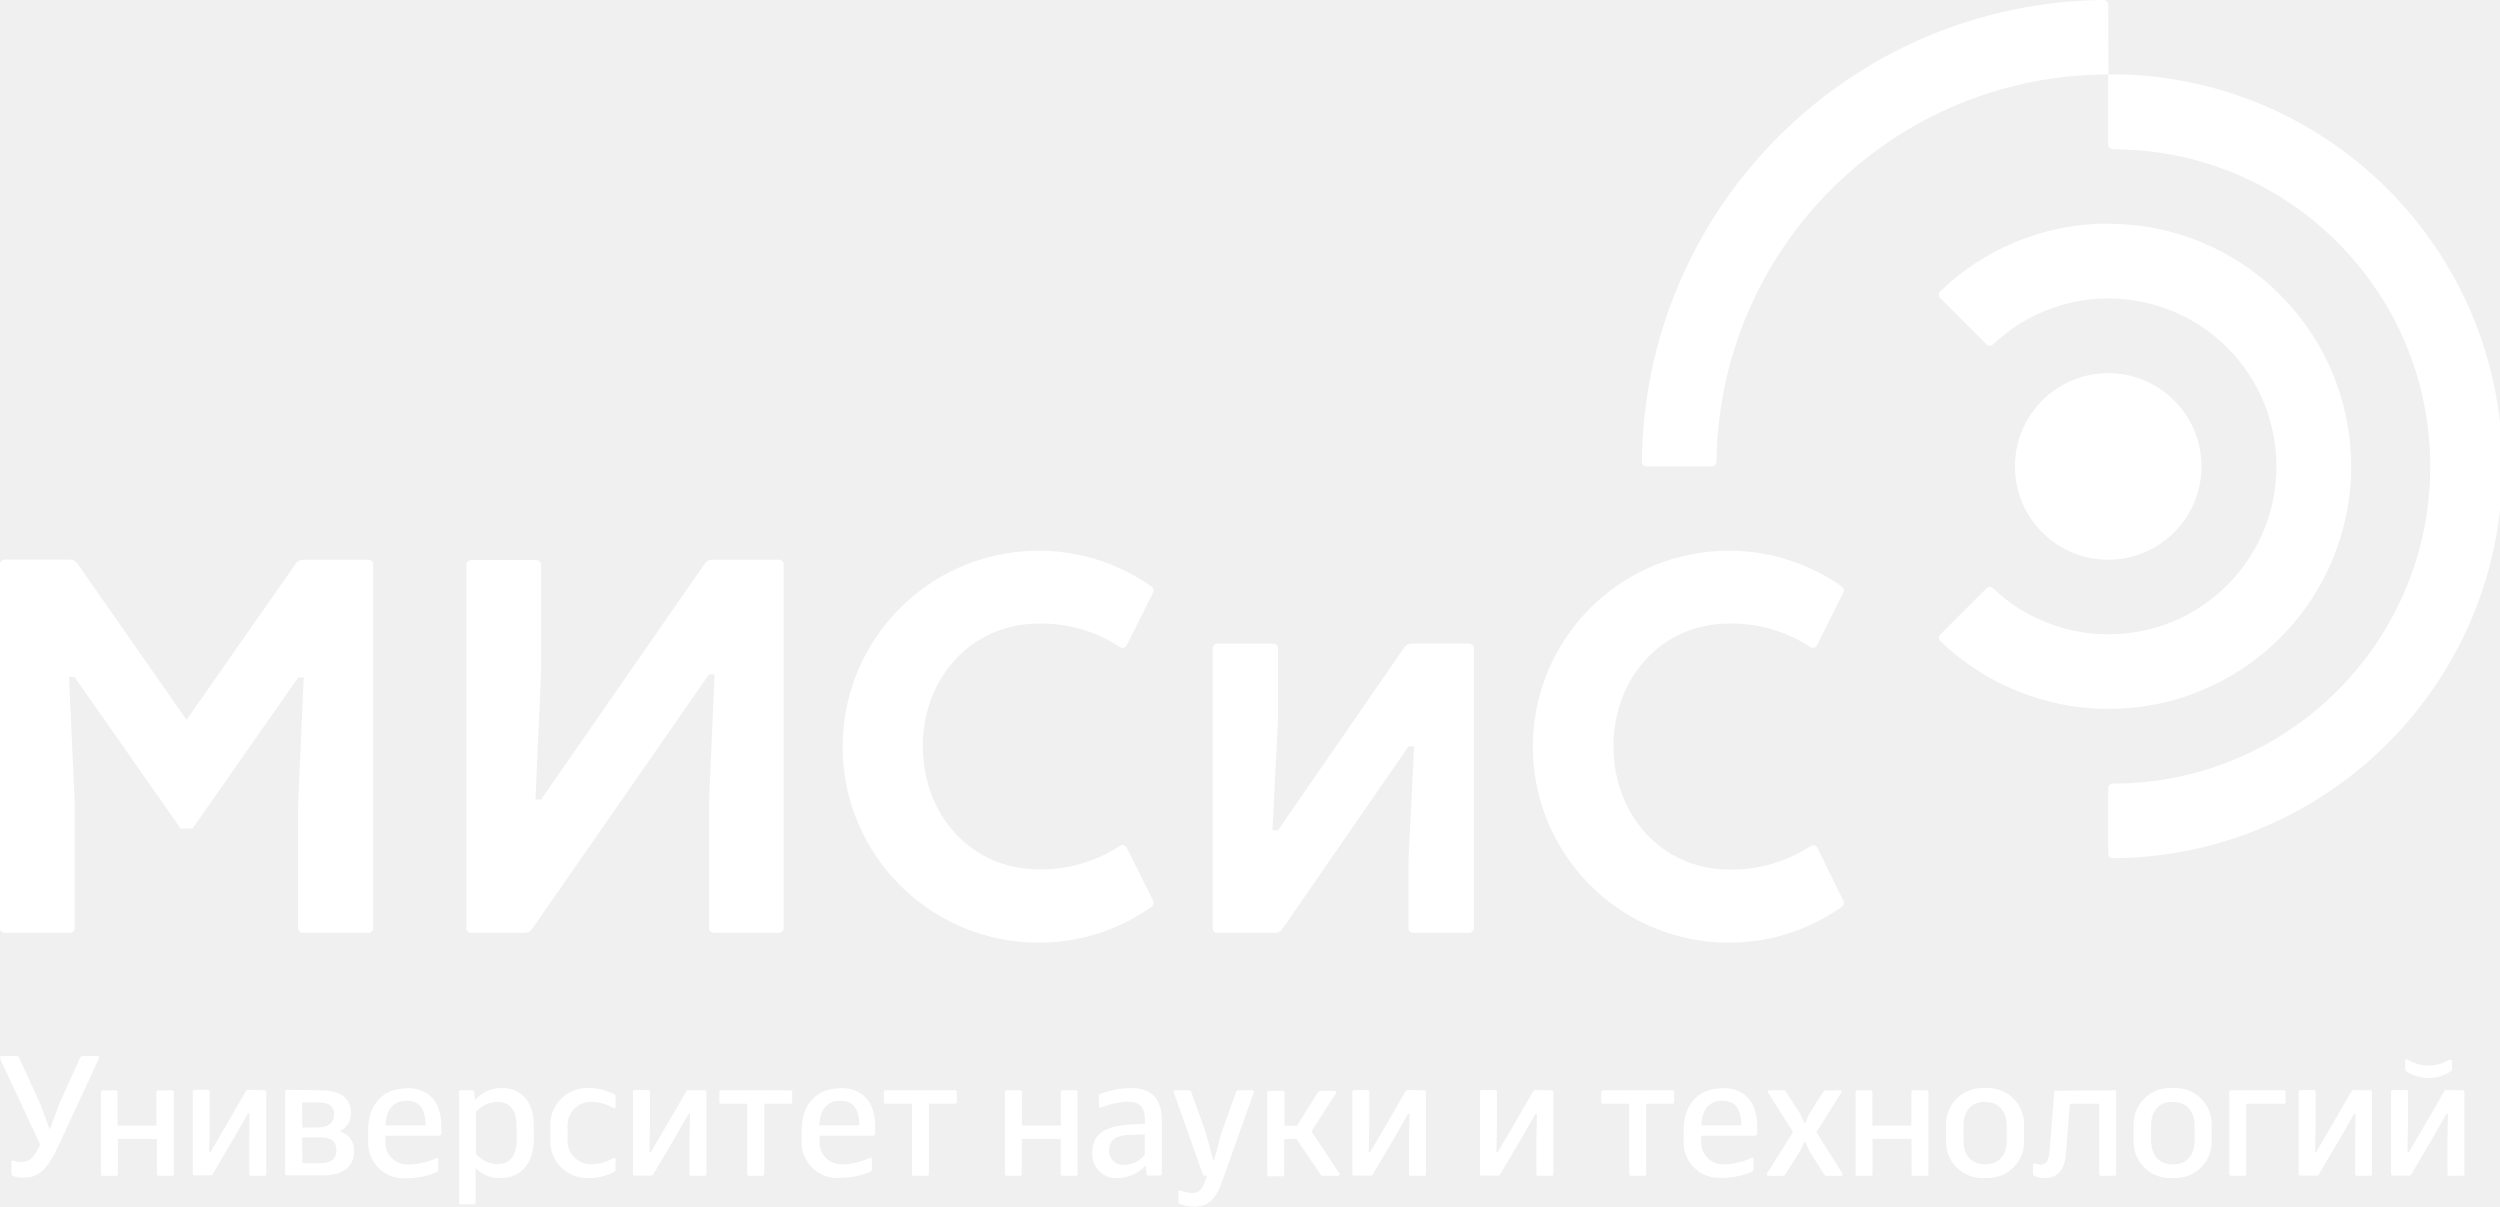
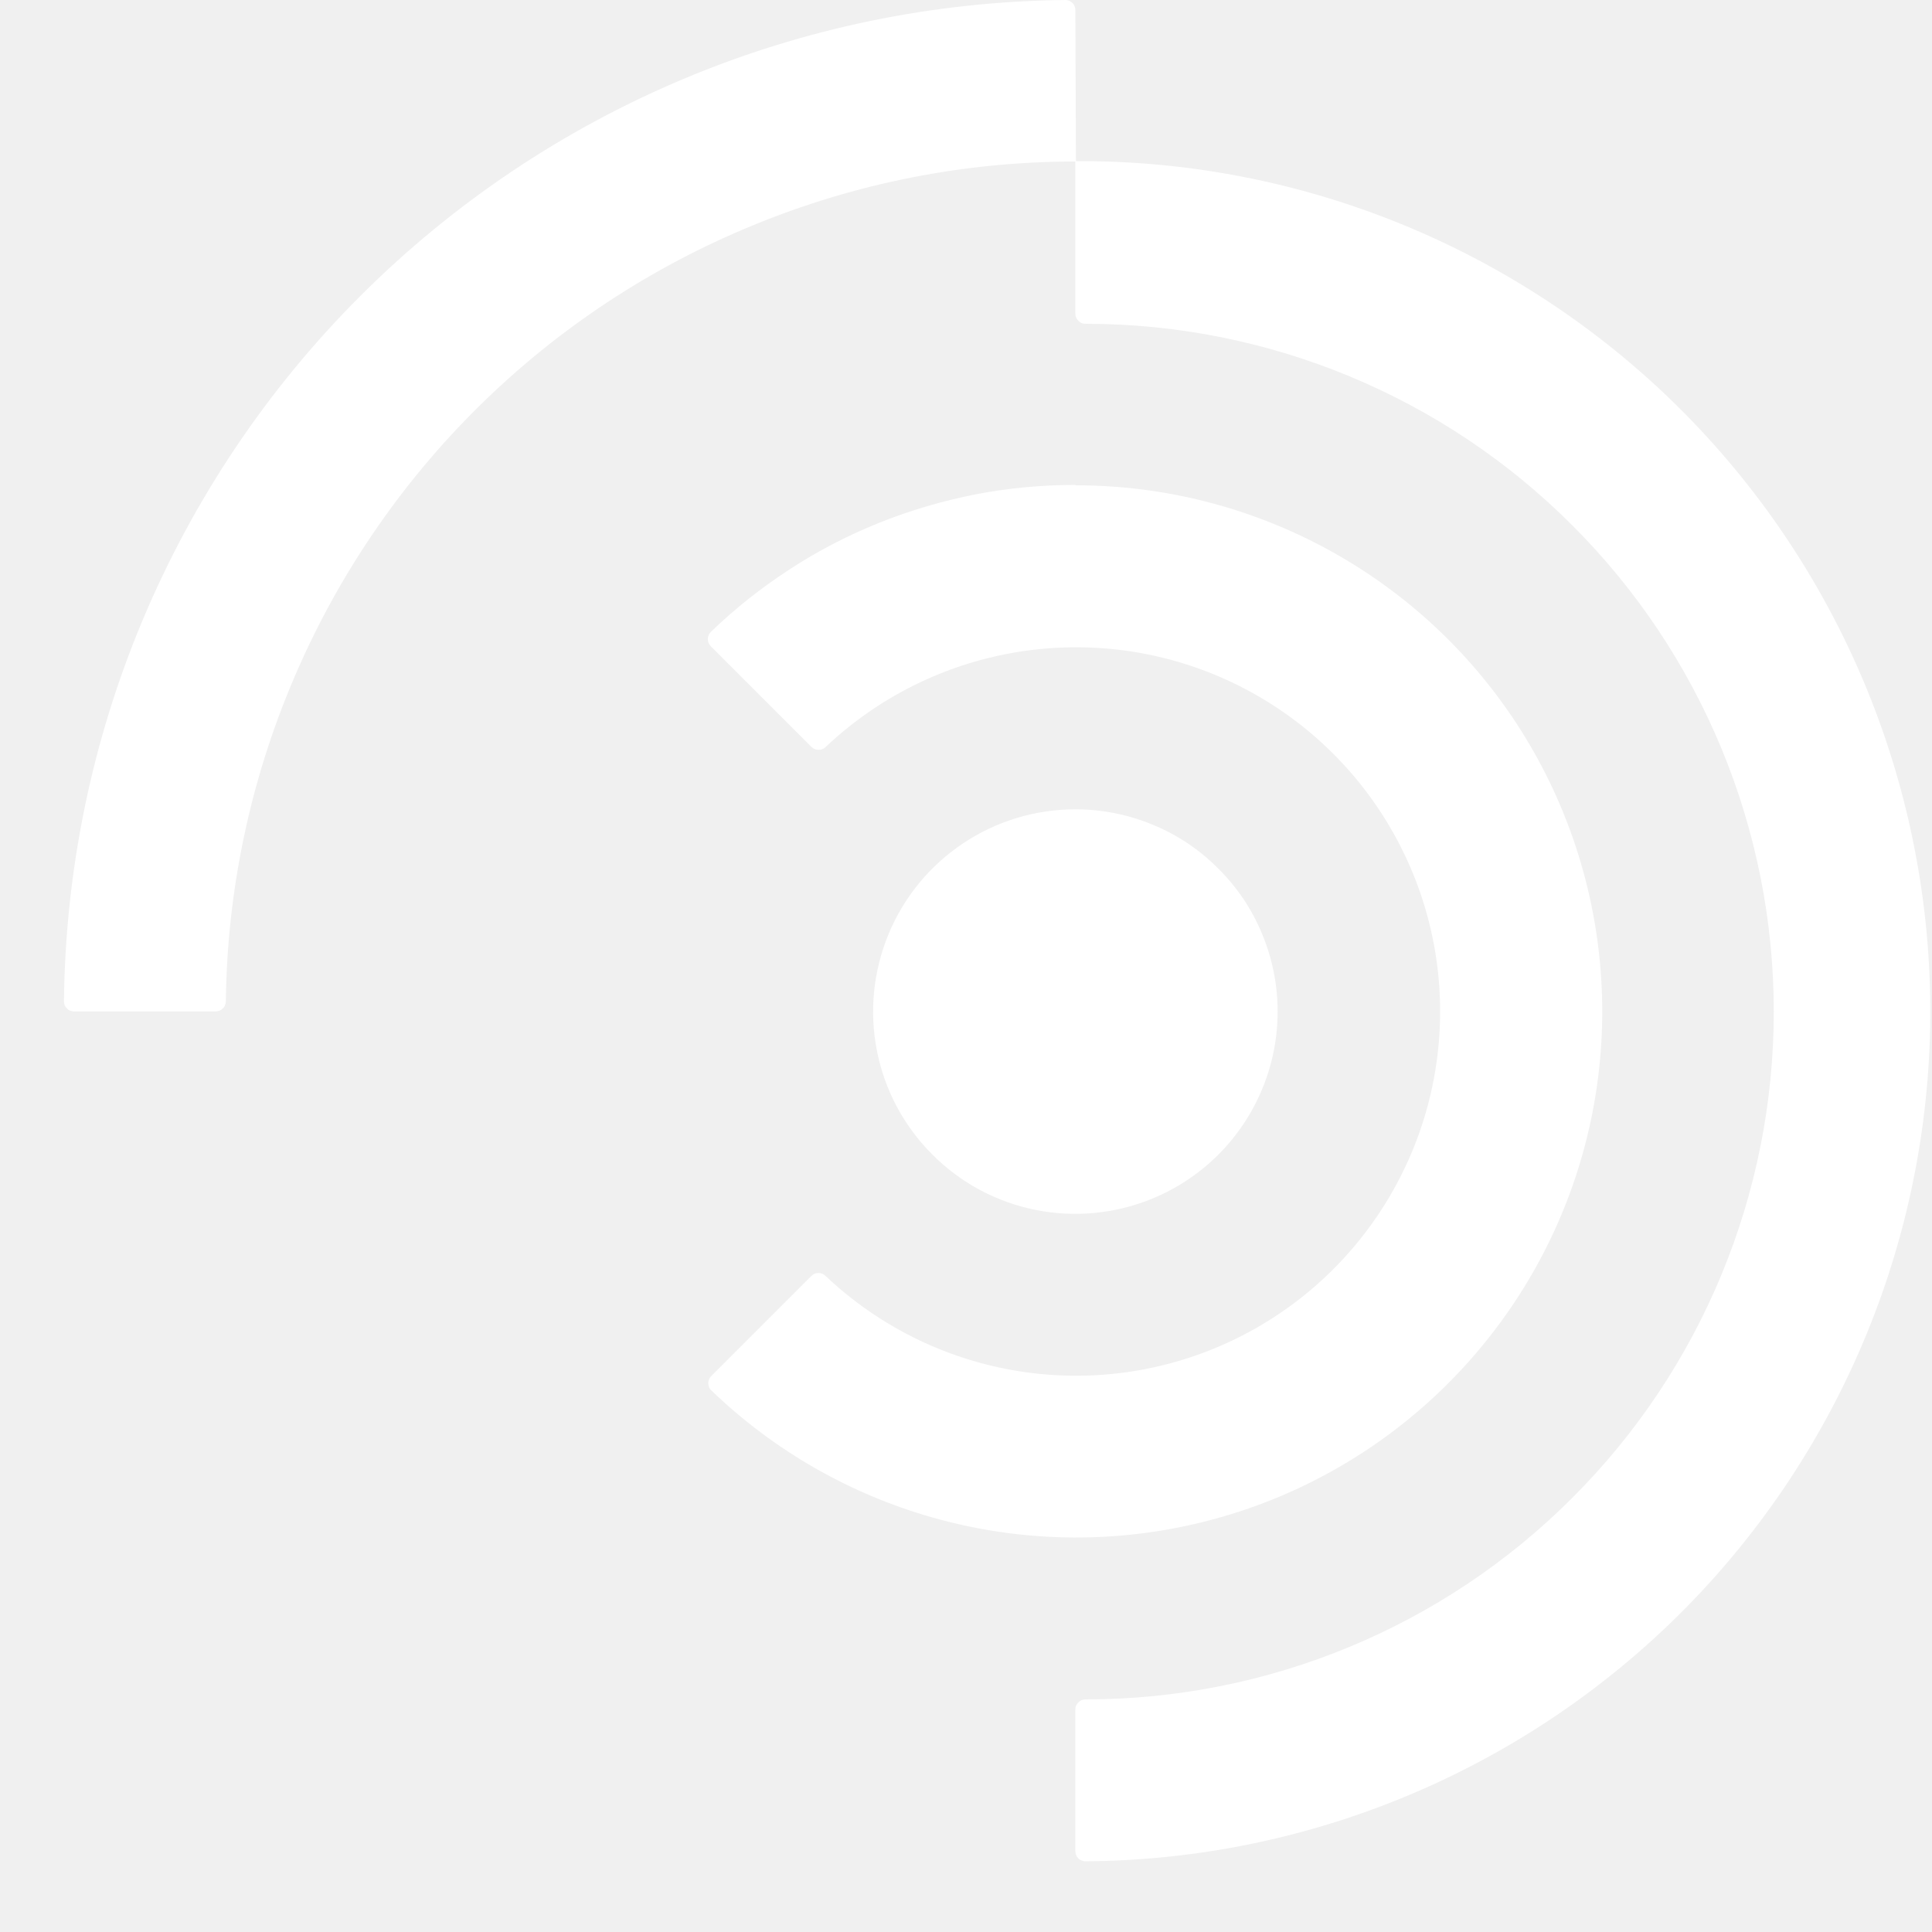
- <svg xmlns="http://www.w3.org/2000/svg" viewBox="0 0 280.64 135.44">
-   <path d="M41.89,63.35V104.2a.52.52,0,0,1-.52.51H34a.52.52,0,0,1-.53-.52V90.06l.63-14h-.63L21.62,93H20.27L8.37,76H7.75l.63,14V104.2a.52.52,0,0,1-.52.52H.52A.52.52,0,0,1,0,104.2V63.35a.53.53,0,0,1,.52-.53H7.83a1.05,1.05,0,0,1,.86.44L20.94,80.81,33.2,63.27a1,1,0,0,1,.86-.44h7.31a.53.53,0,0,1,.53.53m45.56-.53h-7.5a1,1,0,0,0-.86.46L60.74,89.75h-.63l.63-14.35v-12a.53.53,0,0,0-.52-.53H52.88a.53.53,0,0,0-.52.53V104.2a.52.52,0,0,0,.52.52h6a1,1,0,0,0,.86-.45L79.59,75.7h.63l-.63,14.35v14.14h0a.52.52,0,0,0,.52.52h7.33a.53.53,0,0,0,.53-.51V63.35a.53.53,0,0,0-.53-.53m77.49,9.42h-6.45a1.06,1.06,0,0,0-.86.46L143.47,93.2h-.63l.63-12.57V72.78h0a.53.53,0,0,0-.53-.53h-6.28a.53.53,0,0,0-.53.52V104.2a.52.52,0,0,0,.52.52h6.45a1,1,0,0,0,.86-.45l14.16-20.49h.63l-.63,12.56v7.85h0a.52.52,0,0,0,.53.52h6.28a.53.53,0,0,0,.52-.51V72.78a.53.53,0,0,0-.52-.53M129.4,101l-2.93-5.87a.54.54,0,0,0-.75-.18,16,16,0,0,1-9.13,2.64c-7.63,0-13-6.19-13-13.82S109,70,116.6,70a16,16,0,0,1,9.13,2.64.53.53,0,0,0,.74-.18l2.94-5.88a.54.54,0,0,0-.17-.76,22,22,0,1,0,0,36,.54.54,0,0,0,.17-.76m77.49,0L204,95.15a.54.54,0,0,0-.75-.18,16.05,16.05,0,0,1-9.13,2.64c-7.63,0-13-6.19-13-13.82S186.46,70,194.09,70a16,16,0,0,1,9.13,2.64.53.53,0,0,0,.74-.18l2.94-5.88a.54.54,0,0,0-.18-.76,22,22,0,1,0,0,36,.54.54,0,0,0,.17-.76" fill="#fff" />
-   <path d="M247.13,52.36a10.47,10.47,0,1,1-10.47-10.47,10.47,10.47,0,0,1,10.47,10.47M236.66.52a.52.52,0,0,0-.51-.52,52.36,52.36,0,0,0-51.84,51.84.52.52,0,0,0,.52.51h7.34a.53.53,0,0,0,.52-.54,44,44,0,0,1,44-43.45Zm0,7.85h0v7.86a.53.53,0,0,0,.55.53,35.6,35.6,0,0,1,0,71.2.53.53,0,0,0-.55.53v7.33a.52.52,0,0,0,.5.52,44,44,0,0,0-.5-88m0,16.76a27.14,27.14,0,0,0-18.87,7.61.52.52,0,0,0,0,.74L223,38.66a.53.53,0,0,0,.74,0,18.85,18.85,0,1,1,0,27.39.52.52,0,0,0-.75,0l-5.18,5.18a.51.51,0,0,0,0,.73,27.23,27.23,0,1,0,18.88-46.84" fill="#fff" />
-   <path d="M10.91,118.55a.2.2,0,0,1,.19.28l-4.6,9.92c-1.14,2.39-2.08,3.45-3.81,3.45H2.6A4,4,0,0,1,1.42,132a.21.21,0,0,1-.13-.21v-1.38c0-.13.09-.18.22-.13a2,2,0,0,0,.76.16h.08c.89,0,1.41-.37,2.11-1.85l.05-.1L0,118.83a.2.2,0,0,1,.19-.28H1.84a.32.32,0,0,1,.3.18L4.56,124l1,2.75h.05l1-2.75L9,118.73a.32.32,0,0,1,.3-.18Z" fill="#fff" />
-   <path d="M19.32,122.39a.18.18,0,0,1,.19.19v9.22a.18.18,0,0,1-.19.19H17.8a.18.18,0,0,1-.19-.19v-3.94H13.23v3.94A.18.18,0,0,1,13,132H11.52a.18.18,0,0,1-.19-.19v-9.22a.18.18,0,0,1,.19-.19H13a.18.18,0,0,1,.19.19v3.77h4.37v-3.77a.18.18,0,0,1,.19-.19Z" fill="#fff" />
-   <path d="M29.7,122.39a.18.18,0,0,1,.19.19v9.22a.18.18,0,0,1-.19.19H28.17a.18.18,0,0,1-.19-.19v-3.94L28,125h-.16l-1.57,2.74-2.36,4c-.07.12-.12.2-.25.2H21.83a.18.18,0,0,1-.19-.19v-9.22a.18.18,0,0,1,.19-.19h1.52a.18.18,0,0,1,.19.19v3.67l-.06,3.1h.16l1.76-3,2.17-3.76c.07-.12.12-.2.25-.2Z" fill="#fff" />
-   <path d="M35.94,122.39c2.32,0,3.46.92,3.46,2.49V125a2.2,2.2,0,0,1-1.3,2,2.14,2.14,0,0,1,1.64,2.14v.15c0,1.57-1.14,2.65-3.46,2.65H32.2a.18.18,0,0,1-.19-.19v-9.22a.18.18,0,0,1,.19-.19Zm-2,4.18H35.7c1.28,0,1.79-.66,1.79-1.36V125c0-.74-.48-1.24-1.76-1.24H33.91Zm0,4H36c1.28,0,1.76-.6,1.76-1.35v-.18c0-.79-.48-1.36-1.76-1.36H33.91Z" fill="#fff" />
-   <path d="M45.71,122.14c2.29,0,3.83,1.44,3.83,4.25v.82a.28.28,0,0,1-.28.28h-6v.66A2.46,2.46,0,0,0,46,130.71h.09A7.59,7.59,0,0,0,49,130a.13.13,0,0,1,.19.13v1.15a.27.27,0,0,1-.17.29,8.35,8.35,0,0,1-3.14.69h-.16A4,4,0,0,1,41.33,128v-1.25c0-2.89,1.85-4.57,4.17-4.57Zm-.18,1.43c-1.33,0-2.21,1-2.25,2.76h4.48c0-1.87-.68-2.76-2.11-2.76Z" fill="#fff" />
-   <path d="M56.35,122.14c2.32,0,3.57,1.7,3.57,4.22v1.54c0,2.81-1.54,4.34-3.75,4.34H56a3.62,3.62,0,0,1-2.6-1.12V135a.18.18,0,0,1-.19.19H51.72a.18.18,0,0,1-.19-.19V122.58a.18.18,0,0,1,.19-.19h1.35a.18.18,0,0,1,.18.15l.07.95a3.91,3.91,0,0,1,2.88-1.35Zm-.61,1.55a3.28,3.28,0,0,0-2.3,1.11v4.75a3.34,3.34,0,0,0,2.3,1.13h.07c1.4,0,2.18-.93,2.18-2.7v-1.59c0-1.77-.78-2.7-2.18-2.7Z" fill="#fff" />
-   <path d="M66.32,122.14a6,6,0,0,1,2.61.69.27.27,0,0,1,.17.29v1.15a.13.13,0,0,1-.19.13,5.22,5.22,0,0,0-2.35-.71h-.13a2.64,2.64,0,0,0-2.71,2.94v1.12a2.64,2.64,0,0,0,2.71,2.94h.13a5.22,5.22,0,0,0,2.35-.71.13.13,0,0,1,.19.13v1.15a.27.27,0,0,1-.17.29,6,6,0,0,1-2.61.69h-.21a4.14,4.14,0,0,1-4.33-4.46V126.6a4.14,4.14,0,0,1,4.33-4.46Z" fill="#fff" />
-   <path d="M79.11,122.39a.18.18,0,0,1,.19.19v9.22a.18.18,0,0,1-.19.19H77.59a.18.18,0,0,1-.19-.19v-3.94l.06-2.83h-.16l-1.57,2.74-2.36,4c-.07.12-.12.2-.25.2H71.25a.18.18,0,0,1-.19-.19v-9.22a.18.18,0,0,1,.19-.19h1.52a.18.18,0,0,1,.19.19v3.67l-.06,3.1h.16l1.76-3L77,122.59c.07-.12.12-.2.25-.2Z" fill="#fff" />
-   <path d="M88.74,122.39a.18.18,0,0,1,.19.19v1.13a.18.18,0,0,1-.19.19H85.79v7.9a.18.18,0,0,1-.19.19H84.07a.18.18,0,0,1-.19-.19v-7.9H80.94a.18.18,0,0,1-.19-.19v-1.13a.18.18,0,0,1,.19-.19Z" fill="#fff" />
-   <path d="M94.41,122.14c2.29,0,3.83,1.44,3.83,4.25v.82a.28.28,0,0,1-.28.28H92v.66a2.46,2.46,0,0,0,2.71,2.55h.09a7.59,7.59,0,0,0,2.88-.74.13.13,0,0,1,.19.13v1.15a.27.27,0,0,1-.17.29,8.35,8.35,0,0,1-3.14.69h-.16A4,4,0,0,1,90,128v-1.25c0-2.89,1.85-4.57,4.17-4.57Zm-.18,1.43c-1.33,0-2.21,1-2.25,2.76h4.48c0-1.87-.68-2.76-2.11-2.76Z" fill="#fff" />
-   <path d="M107.22,122.39a.18.18,0,0,1,.19.19v1.13a.18.18,0,0,1-.19.19h-2.95v7.9a.18.18,0,0,1-.19.19h-1.52a.18.18,0,0,1-.19-.19v-7.9H99.42a.18.18,0,0,1-.19-.19v-1.13a.18.18,0,0,1,.19-.19Z" fill="#fff" />
-   <path d="M120.78,122.39a.18.18,0,0,1,.19.19v9.22a.18.18,0,0,1-.19.19h-1.52a.18.18,0,0,1-.19-.19v-3.94H114.7v3.94a.18.18,0,0,1-.19.19H113a.18.18,0,0,1-.19-.19v-9.22a.18.18,0,0,1,.19-.19h1.52a.18.18,0,0,1,.19.19v3.77h4.37v-3.77a.18.18,0,0,1,.19-.19Z" fill="#fff" />
-   <path d="M126.94,122.14c2.13,0,3.47,1,3.49,3.63v6a.18.18,0,0,1-.19.19h-1.35a.18.18,0,0,1-.18-.15l-.09-1a4.31,4.31,0,0,1-3,1.43h-.11a2.65,2.65,0,0,1-2.89-2.74v-.15c0-2,1.34-2.95,4.24-3.11l1.67-.08v-.33c0-1.52-.52-2.16-2-2.16h-.06a8.86,8.86,0,0,0-2.92.68.14.14,0,0,1-.19-.13v-1.13a.26.26,0,0,1,.17-.29,9.68,9.68,0,0,1,3.31-.66Zm0,5.25c-1.69,0-2.44.65-2.44,1.74v.08a1.54,1.54,0,0,0,1.74,1.54h.09a3,3,0,0,0,2.17-1.12v-2.28Z" fill="#fff" />
-   <path d="M140.56,122.39a.18.18,0,0,1,.18.26l-3.56,10c-.59,1.66-1.35,2.8-3.07,2.8H134a5,5,0,0,1-1.57-.3.24.24,0,0,1-.15-.24v-1.12a.15.15,0,0,1,.21-.15,3.79,3.79,0,0,0,1.3.28h.06c.68,0,1.06-.34,1.41-1.27l.24-.66h-.25a.24.24,0,0,1-.23-.17l-3.25-9.17a.18.18,0,0,1,.19-.26h1.52a.24.24,0,0,1,.23.17l1.59,4.41.94,3.41h0l.94-3.41,1.59-4.41a.24.24,0,0,1,.23-.17Z" fill="#fff" />
-   <path d="M150.34,131.71a.17.17,0,0,1-.14.28h-1.7a.28.28,0,0,1-.25-.13l-2.71-4h-1.39v4a.18.18,0,0,1-.19.19h-1.52a.18.18,0,0,1-.19-.19v-9.22a.18.18,0,0,1,.19-.19H144a.18.18,0,0,1,.19.19v3.73h1.39l2.38-3.77a.3.3,0,0,1,.26-.14h1.61a.17.17,0,0,1,.14.27L147.22,127Z" fill="#fff" />
-   <path d="M159.88,122.39a.18.18,0,0,1,.19.19v9.22a.18.18,0,0,1-.19.19h-1.52a.18.18,0,0,1-.19-.19v-3.94l.06-2.83h-.16l-1.57,2.74-2.36,4c-.07.12-.12.2-.25.2H152a.18.18,0,0,1-.19-.19v-9.22a.18.18,0,0,1,.19-.19h1.52a.18.18,0,0,1,.19.19v3.67l-.06,3.1h.16l1.76-3,2.17-3.76c.07-.12.12-.2.25-.2Z" fill="#fff" />
-   <path d="M174.18,122.39a.18.18,0,0,1,.19.19v9.22a.18.18,0,0,1-.19.19h-1.52a.18.18,0,0,1-.19-.19v-3.94l.06-2.83h-.16l-1.57,2.74-2.36,4c-.07.12-.12.2-.25.2h-1.86a.18.18,0,0,1-.19-.19v-9.22a.18.18,0,0,1,.19-.19h1.52a.18.18,0,0,1,.19.19v3.67l-.06,3.1h.16l1.76-3,2.17-3.76c.07-.12.12-.2.25-.2Z" fill="#fff" />
-   <path d="M187.74,122.39a.18.18,0,0,1,.19.19v1.13a.18.18,0,0,1-.19.19h-2.95v7.9a.18.18,0,0,1-.19.19h-1.52a.18.18,0,0,1-.19-.19v-7.9h-2.95a.18.18,0,0,1-.19-.19v-1.13a.18.18,0,0,1,.19-.19Z" fill="#fff" />
-   <path d="M193.42,122.14c2.29,0,3.83,1.44,3.83,4.25v.82a.28.28,0,0,1-.28.28h-6v.66a2.46,2.46,0,0,0,2.71,2.55h.09a7.59,7.59,0,0,0,2.88-.74.13.13,0,0,1,.19.13v1.15a.27.27,0,0,1-.17.29,8.35,8.35,0,0,1-3.15.69h-.16A4,4,0,0,1,189,128v-1.25c0-2.89,1.85-4.57,4.17-4.57Zm-.18,1.43c-1.33,0-2.22,1-2.25,2.76h4.48c0-1.87-.68-2.76-2.11-2.76Z" fill="#fff" />
-   <path d="M206.55,122.39a.17.17,0,0,1,.14.27l-2.79,4.43,2.92,4.63a.17.17,0,0,1-.14.28h-1.63a.29.29,0,0,1-.25-.13l-1.7-2.67-.47-1.05h-.08l-.47,1.05-1.7,2.67a.29.29,0,0,1-.25.13h-1.63a.17.17,0,0,1-.14-.28l2.92-4.63-2.8-4.43a.17.17,0,0,1,.14-.27h1.59a.3.3,0,0,1,.26.14l1.61,2.5.47,1.05h.08l.47-1.05,1.6-2.5a.31.31,0,0,1,.26-.14Z" fill="#fff" />
-   <path d="M216.29,122.39a.18.18,0,0,1,.19.19v9.22a.18.18,0,0,1-.19.19h-1.52a.18.18,0,0,1-.19-.19v-3.94H210.2v3.94a.18.18,0,0,1-.19.19h-1.52a.18.18,0,0,1-.19-.19v-9.22a.18.18,0,0,1,.19-.19H210a.18.18,0,0,1,.19.19v3.77h4.37v-3.77a.18.18,0,0,1,.19-.19Z" fill="#fff" />
-   <path d="M222.94,122.14a4.07,4.07,0,0,1,4.27,4.34v1.42a4.07,4.07,0,0,1-4.27,4.34h-.21a4.07,4.07,0,0,1-4.27-4.34v-1.42a4.07,4.07,0,0,1,4.27-4.34Zm-.17,1.55c-1.38,0-2.36.93-2.36,2.7V128c0,1.77,1,2.7,2.36,2.7h.14c1.38,0,2.36-.93,2.36-2.7v-1.59c0-1.77-1-2.7-2.36-2.7Z" fill="#fff" />
-   <path d="M237.36,122.39a.18.18,0,0,1,.19.19v9.22a.18.18,0,0,1-.19.19h-1.52a.18.18,0,0,1-.19-.19v-7.9h-3.3l-.43,5.6c-.12,1.53-.74,2.74-2.34,2.74h-.12a2.69,2.69,0,0,1-1.09-.25.24.24,0,0,1-.15-.24v-1a.15.15,0,0,1,.21-.15,1.54,1.54,0,0,0,.6.13h.09c.62,0,.88-.55.95-1.39l.53-6.71a.19.19,0,0,1,.19-.19Z" fill="#fff" />
-   <path d="M244,122.14a4.07,4.07,0,0,1,4.27,4.34v1.42a4.07,4.07,0,0,1-4.27,4.34h-.21a4.07,4.07,0,0,1-4.27-4.34v-1.42a4.07,4.07,0,0,1,4.27-4.34Zm-.17,1.55c-1.38,0-2.36.93-2.36,2.7V128c0,1.77,1,2.7,2.36,2.7H244c1.38,0,2.36-.93,2.36-2.7v-1.59c0-1.77-1-2.7-2.36-2.7Z" fill="#fff" />
-   <path d="M256.38,122.39a.18.18,0,0,1,.19.19v1.13a.18.18,0,0,1-.19.19h-4.23v7.9a.18.18,0,0,1-.19.19h-1.52a.18.18,0,0,1-.19-.19v-9.22a.18.18,0,0,1,.19-.19Z" fill="#fff" />
-   <path d="M266.08,122.39a.18.18,0,0,1,.19.19v9.22a.18.18,0,0,1-.19.19h-1.52a.18.18,0,0,1-.19-.19v-3.94l.06-2.83h-.16l-1.57,2.74-2.36,4c-.07.12-.12.2-.25.2h-1.86a.18.18,0,0,1-.19-.19v-9.22a.18.18,0,0,1,.19-.19h1.52a.18.18,0,0,1,.19.19v3.67l-.06,3.1H260l1.76-3,2.17-3.76c.07-.12.12-.2.25-.2Z" fill="#fff" />
-   <path d="M276.45,122.39a.18.18,0,0,1,.19.19v9.22a.18.18,0,0,1-.19.19h-1.52a.18.18,0,0,1-.19-.19v-3.94l.06-2.83h-.16l-1.57,2.74-2.36,4c-.07.12-.12.2-.25.2h-1.86a.18.18,0,0,1-.19-.19v-9.22a.18.18,0,0,1,.19-.19h1.52a.18.18,0,0,1,.19.19v3.67l-.06,3.1h.16l1.76-3,2.17-3.76c.07-.12.12-.2.25-.2ZM275,119c.13-.07.25,0,.25.13V120a.29.29,0,0,1-.13.26,4.54,4.54,0,0,1-5,0A.29.29,0,0,1,270,120v-.94c0-.14.11-.2.25-.13a4.45,4.45,0,0,0,4.74,0Z" fill="#fff" />
+ <svg xmlns="http://www.w3.org/2000/svg" version="1.2" baseProfile="tiny-ps" viewBox="0 0 100 100" width="100" height="100">
+   <style>
+ 		tspan { white-space:pre }
+ 		.shp0 { fill: #ffffff } 
+ 	</style>
+   <path id="Layer" fill-rule="evenodd" class="shp0" d="M55.69 25.12C64.74 25.12 73.2 29.61 78.27 37.11C83.33 44.61 84.34 54.14 80.96 62.53C77.57 70.92 70.24 77.09 61.39 78.98C52.54 80.87 43.33 78.24 36.81 71.96C36.76 71.91 36.72 71.86 36.7 71.79C36.67 71.73 36.66 71.66 36.66 71.59C36.66 71.53 36.67 71.46 36.7 71.4C36.72 71.33 36.76 71.28 36.81 71.23L41.99 66.05C42.04 66 42.1 65.96 42.16 65.93C42.23 65.9 42.29 65.89 42.37 65.89C42.44 65.89 42.5 65.9 42.57 65.93C42.63 65.96 42.69 66 42.74 66.05C48.21 71.22 56.23 72.65 63.15 69.67C70.06 66.69 74.54 59.88 74.54 52.35C74.54 44.83 70.06 38.02 63.15 35.04C56.23 32.06 48.21 33.49 42.74 38.66C42.69 38.71 42.63 38.75 42.57 38.77C42.51 38.8 42.44 38.81 42.37 38.81C42.3 38.81 42.23 38.8 42.17 38.77C42.11 38.75 42.05 38.71 42 38.66L36.79 33.45C36.74 33.4 36.7 33.34 36.68 33.28C36.65 33.22 36.64 33.15 36.64 33.08C36.64 33.01 36.65 32.94 36.68 32.88C36.7 32.82 36.74 32.76 36.79 32.71C38.04 31.5 39.41 30.42 40.87 29.47C42.32 28.52 43.87 27.72 45.48 27.07C47.1 26.42 48.77 25.93 50.48 25.59C52.19 25.26 53.92 25.1 55.66 25.1M38.98 11.66C33.68 13.83 28.85 17.02 24.77 21.05C20.69 25.08 17.44 29.87 15.2 35.14C12.95 40.42 11.76 46.08 11.69 51.81C11.69 51.88 11.68 51.95 11.65 52.01C11.63 52.08 11.59 52.14 11.54 52.19C11.49 52.24 11.44 52.28 11.37 52.31C11.31 52.33 11.24 52.35 11.17 52.35L3.83 52.35C3.76 52.35 3.7 52.34 3.63 52.31C3.57 52.29 3.51 52.25 3.47 52.2C3.42 52.15 3.38 52.1 3.35 52.04C3.33 51.97 3.31 51.91 3.31 51.84C3.38 45.05 4.76 38.34 7.39 32.08C10.02 25.82 13.84 20.13 18.64 15.33C23.44 10.53 29.13 6.71 35.39 4.08C41.65 1.45 48.36 0.07 55.15 0C55.22 0 55.28 0.02 55.35 0.04C55.41 0.07 55.46 0.11 55.51 0.16C55.56 0.2 55.6 0.26 55.62 0.32C55.65 0.39 55.66 0.45 55.66 0.52L55.69 8.34C67.35 8.28 78.55 12.85 86.85 21.05C95.14 29.26 99.84 40.42 99.91 52.09C99.98 63.76 95.4 74.98 87.2 83.28C78.99 91.57 67.83 96.27 56.16 96.34C56.09 96.34 56.03 96.32 55.97 96.29C55.91 96.27 55.85 96.23 55.81 96.18C55.76 96.13 55.72 96.08 55.7 96.01C55.67 95.95 55.66 95.89 55.66 95.82L55.66 88.49C55.66 88.42 55.67 88.35 55.7 88.28C55.73 88.22 55.77 88.16 55.82 88.11C55.87 88.06 55.93 88.02 56 87.99C56.07 87.97 56.14 87.96 56.21 87.96C65.65 87.96 74.71 84.21 81.38 77.53C88.06 70.86 91.81 61.8 91.81 52.36C91.81 42.92 88.06 33.86 81.38 27.19C74.71 20.51 65.65 16.76 56.21 16.76C56.14 16.76 56.07 16.75 56 16.73C55.93 16.7 55.87 16.66 55.82 16.61C55.77 16.56 55.73 16.5 55.7 16.44C55.67 16.37 55.66 16.3 55.66 16.23L55.66 8.37L55.66 8.36C49.94 8.36 44.27 9.48 38.98 11.66ZM59.67 62.03C55.75 63.65 51.25 62.76 48.26 59.76C45.26 56.77 44.37 52.27 45.99 48.35C47.61 44.44 51.43 41.89 55.66 41.89C57.03 41.89 58.4 42.16 59.67 42.69C60.94 43.21 62.09 43.98 63.06 44.96C64.04 45.93 64.81 47.08 65.33 48.35C65.86 49.62 66.13 50.99 66.13 52.36C66.13 56.59 63.58 60.41 59.67 62.03Z" />
</svg>
